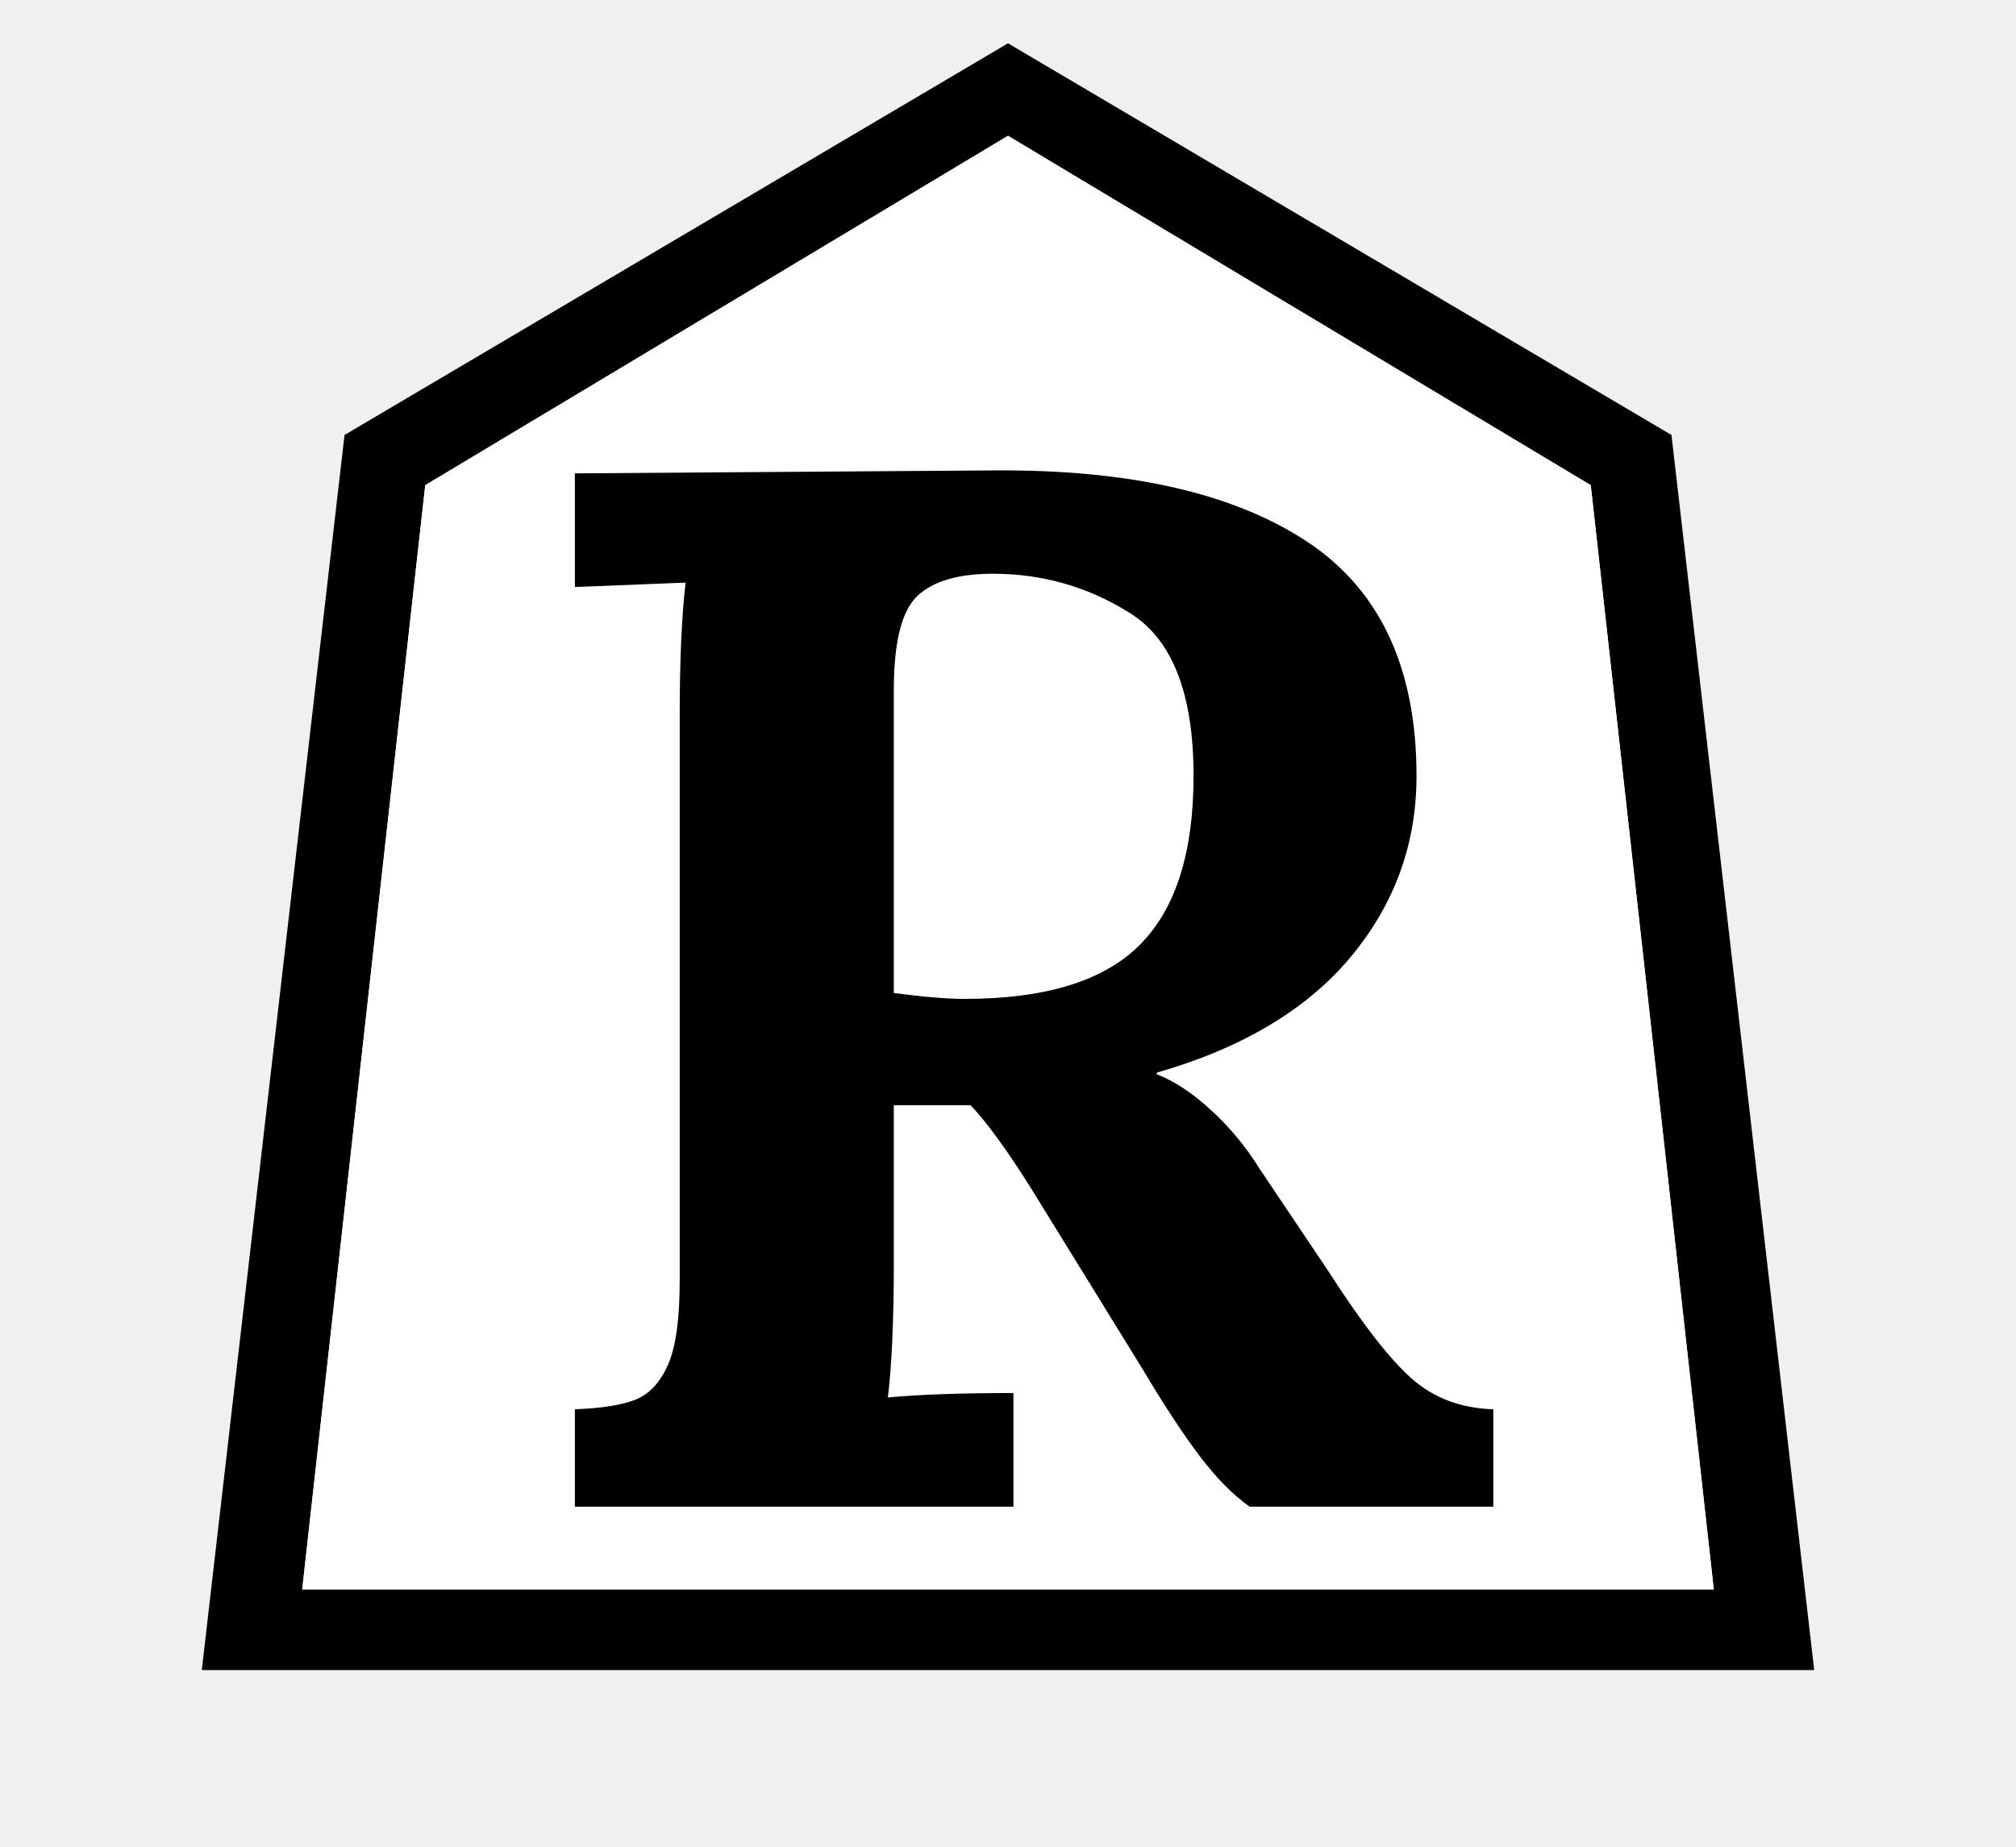
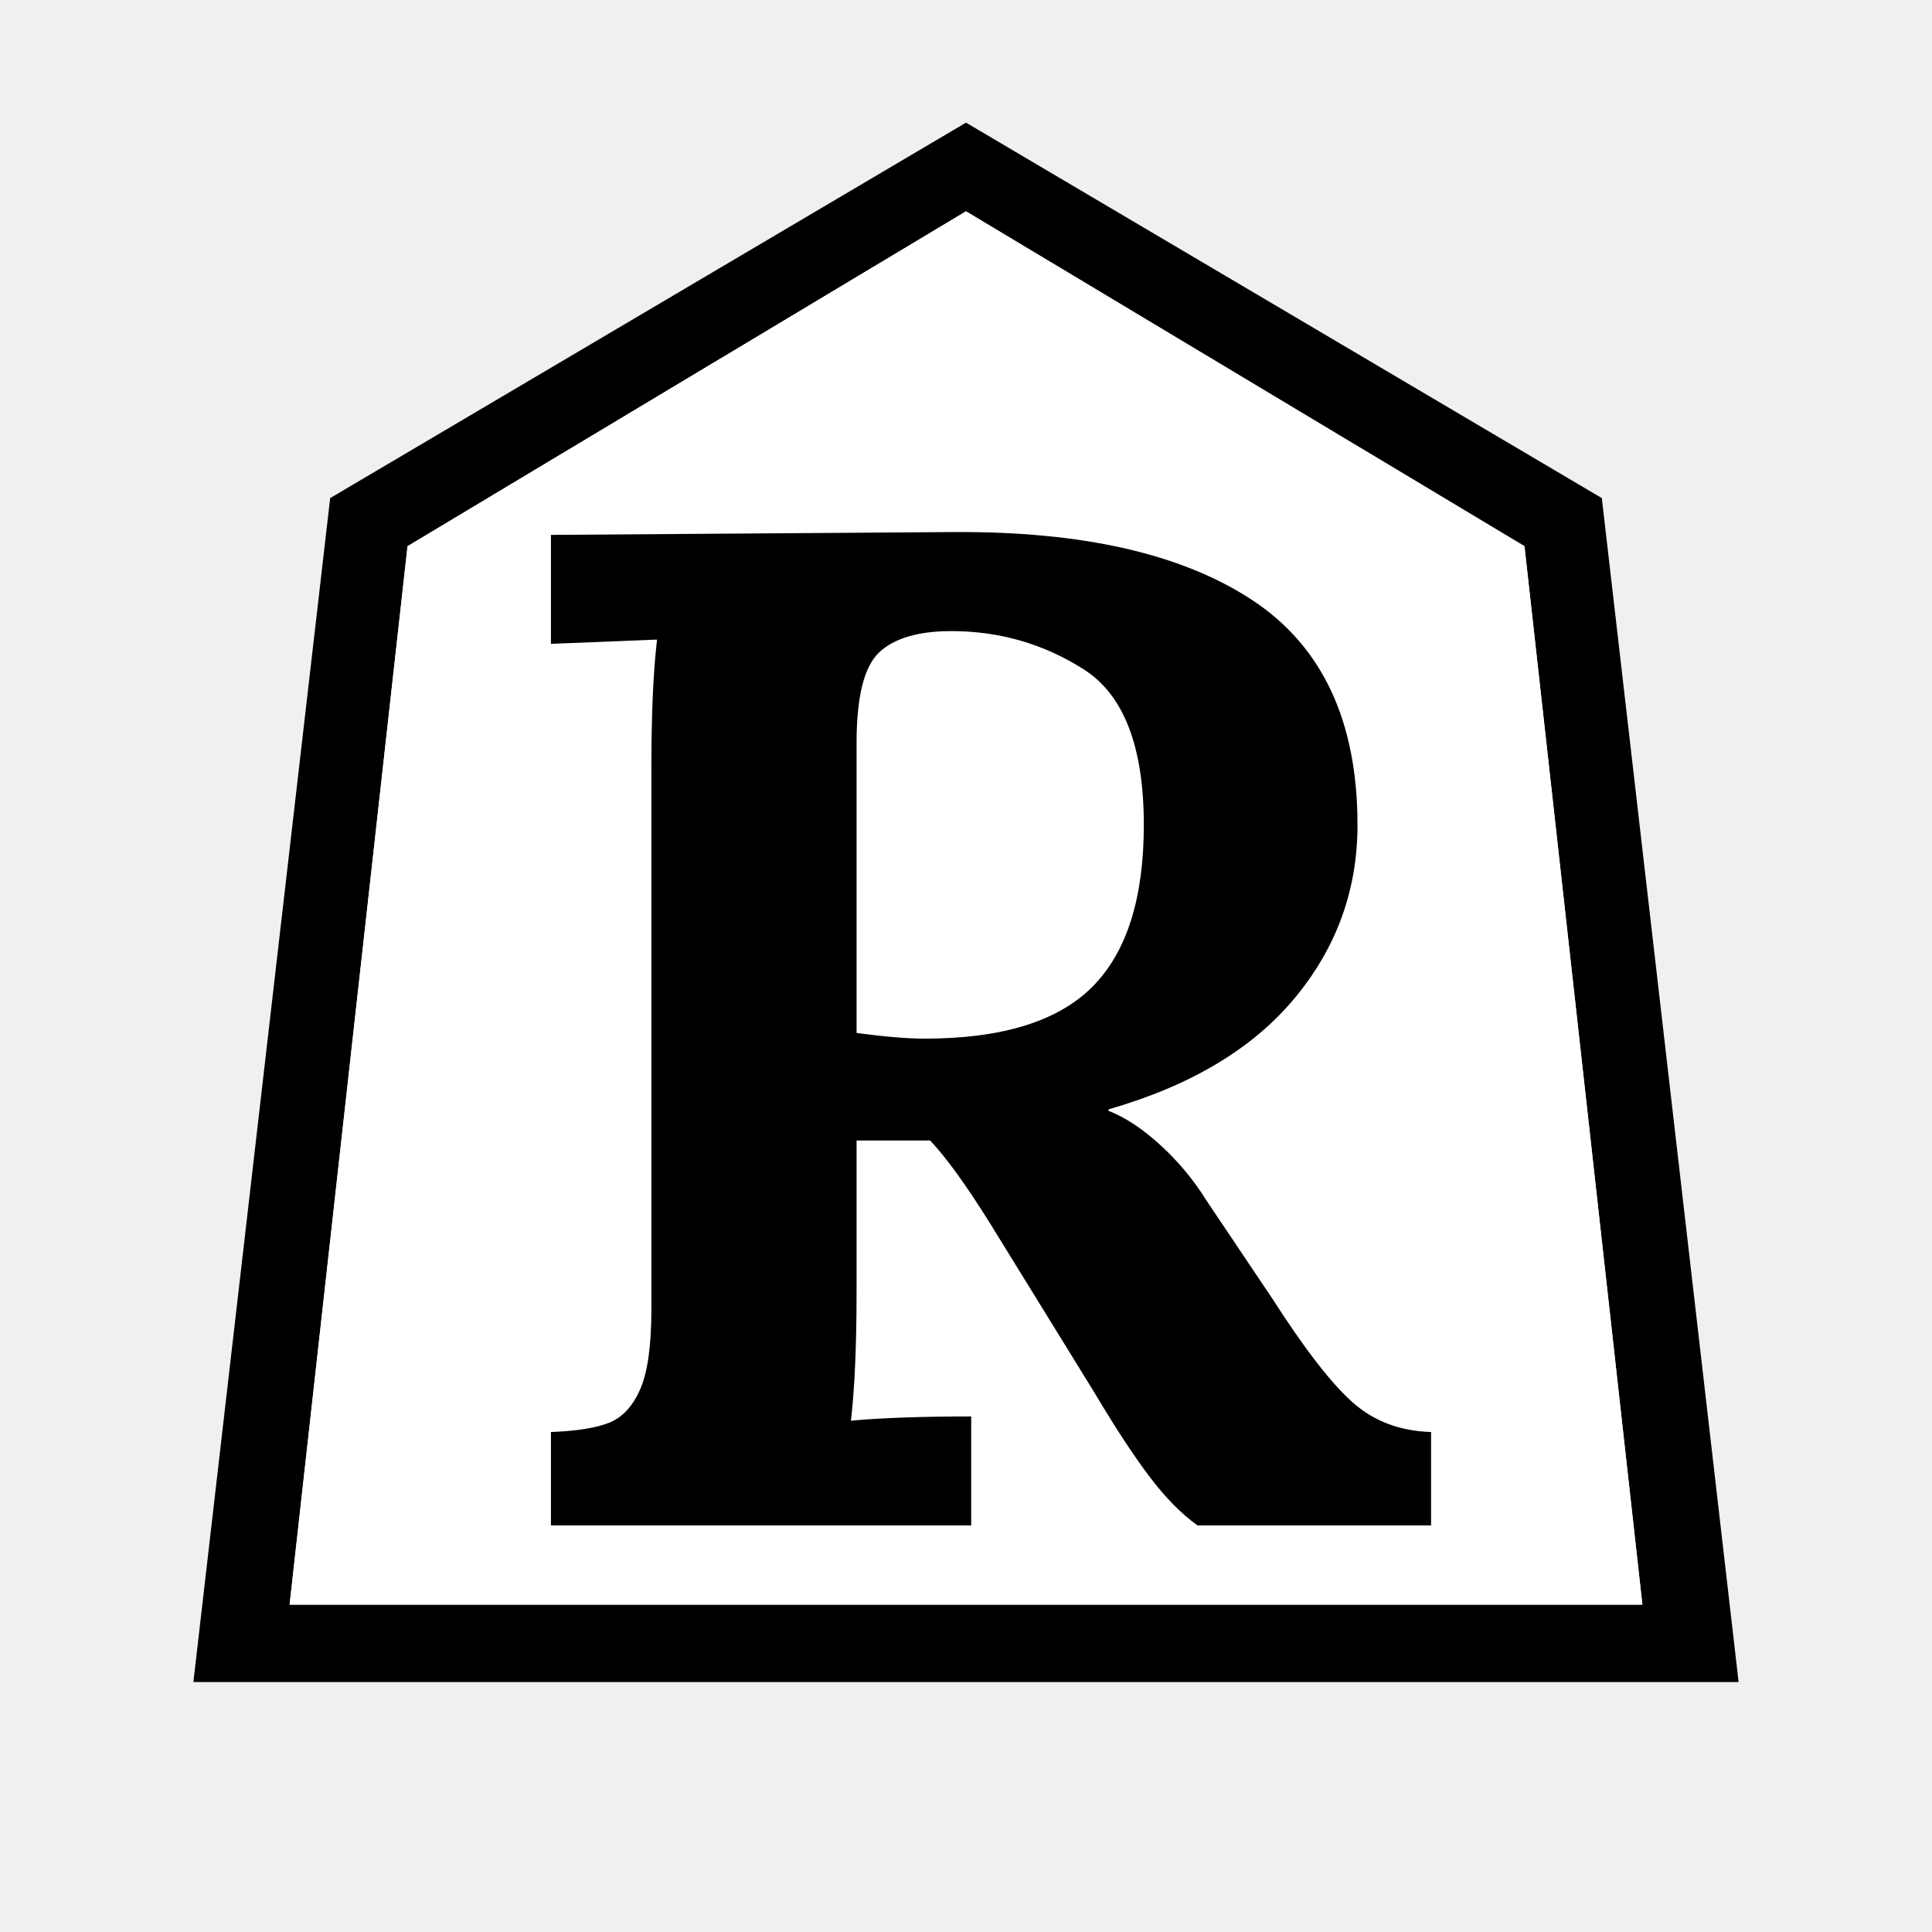
- <svg xmlns="http://www.w3.org/2000/svg" version="1.0" viewBox="-539 -571 2048 1876">
+ <svg xmlns="http://www.w3.org/2000/svg" version="1.0" width="2048" height="2048" viewBox="-539 -571 2048 1876">
  <g transform="translate(-539,1140) scale(1,-1)" fill="#000000" stroke="none">
    <path d="M1024 1667l674 -398l145 -1255h-1638l145 1255zM1024 1573l-592 -355l-125 -1122h1434l-125 1122z" />
  </g>
  <g transform="translate(-539,1140) scale(1,-1)" fill="#ffffff" stroke="none">
    <path d="M1024 1573l-592 -355l-125 -1122h1434l-125 1122z" />
  </g>
  <g transform="translate(-30,960) scale(1.5,-1.5)" fill="#000000" stroke="none">
    <path d="M50 66q27 1 41 6.5t22 23.5t8 57v383q0 56 4 90l-75 -3v77l284 2q137 1 211.5 -48t74.5 -159q0 -69 -44.5 -122.5t-131.5 -78.5v-1q18 -7 37 -24.5t32 -38.5l47 -70q34 -53 56.5 -73t55.5 -21v-66h-165q-17 12 -34 34.5t-39 59.5l-74 120q-25 40 -42 58h-52v-107 q0 -57 -4 -91q32 3 85 3v-77h-297v66zM432.5 380.5q36.5 36.5 36.5 114.5q0 83 -42.5 110t-93.5 27q-35 0 -51 -15t-16 -64v-205q30 -4 48 -4q82 0 118.5 36.5z" />
  </g>
</svg>
